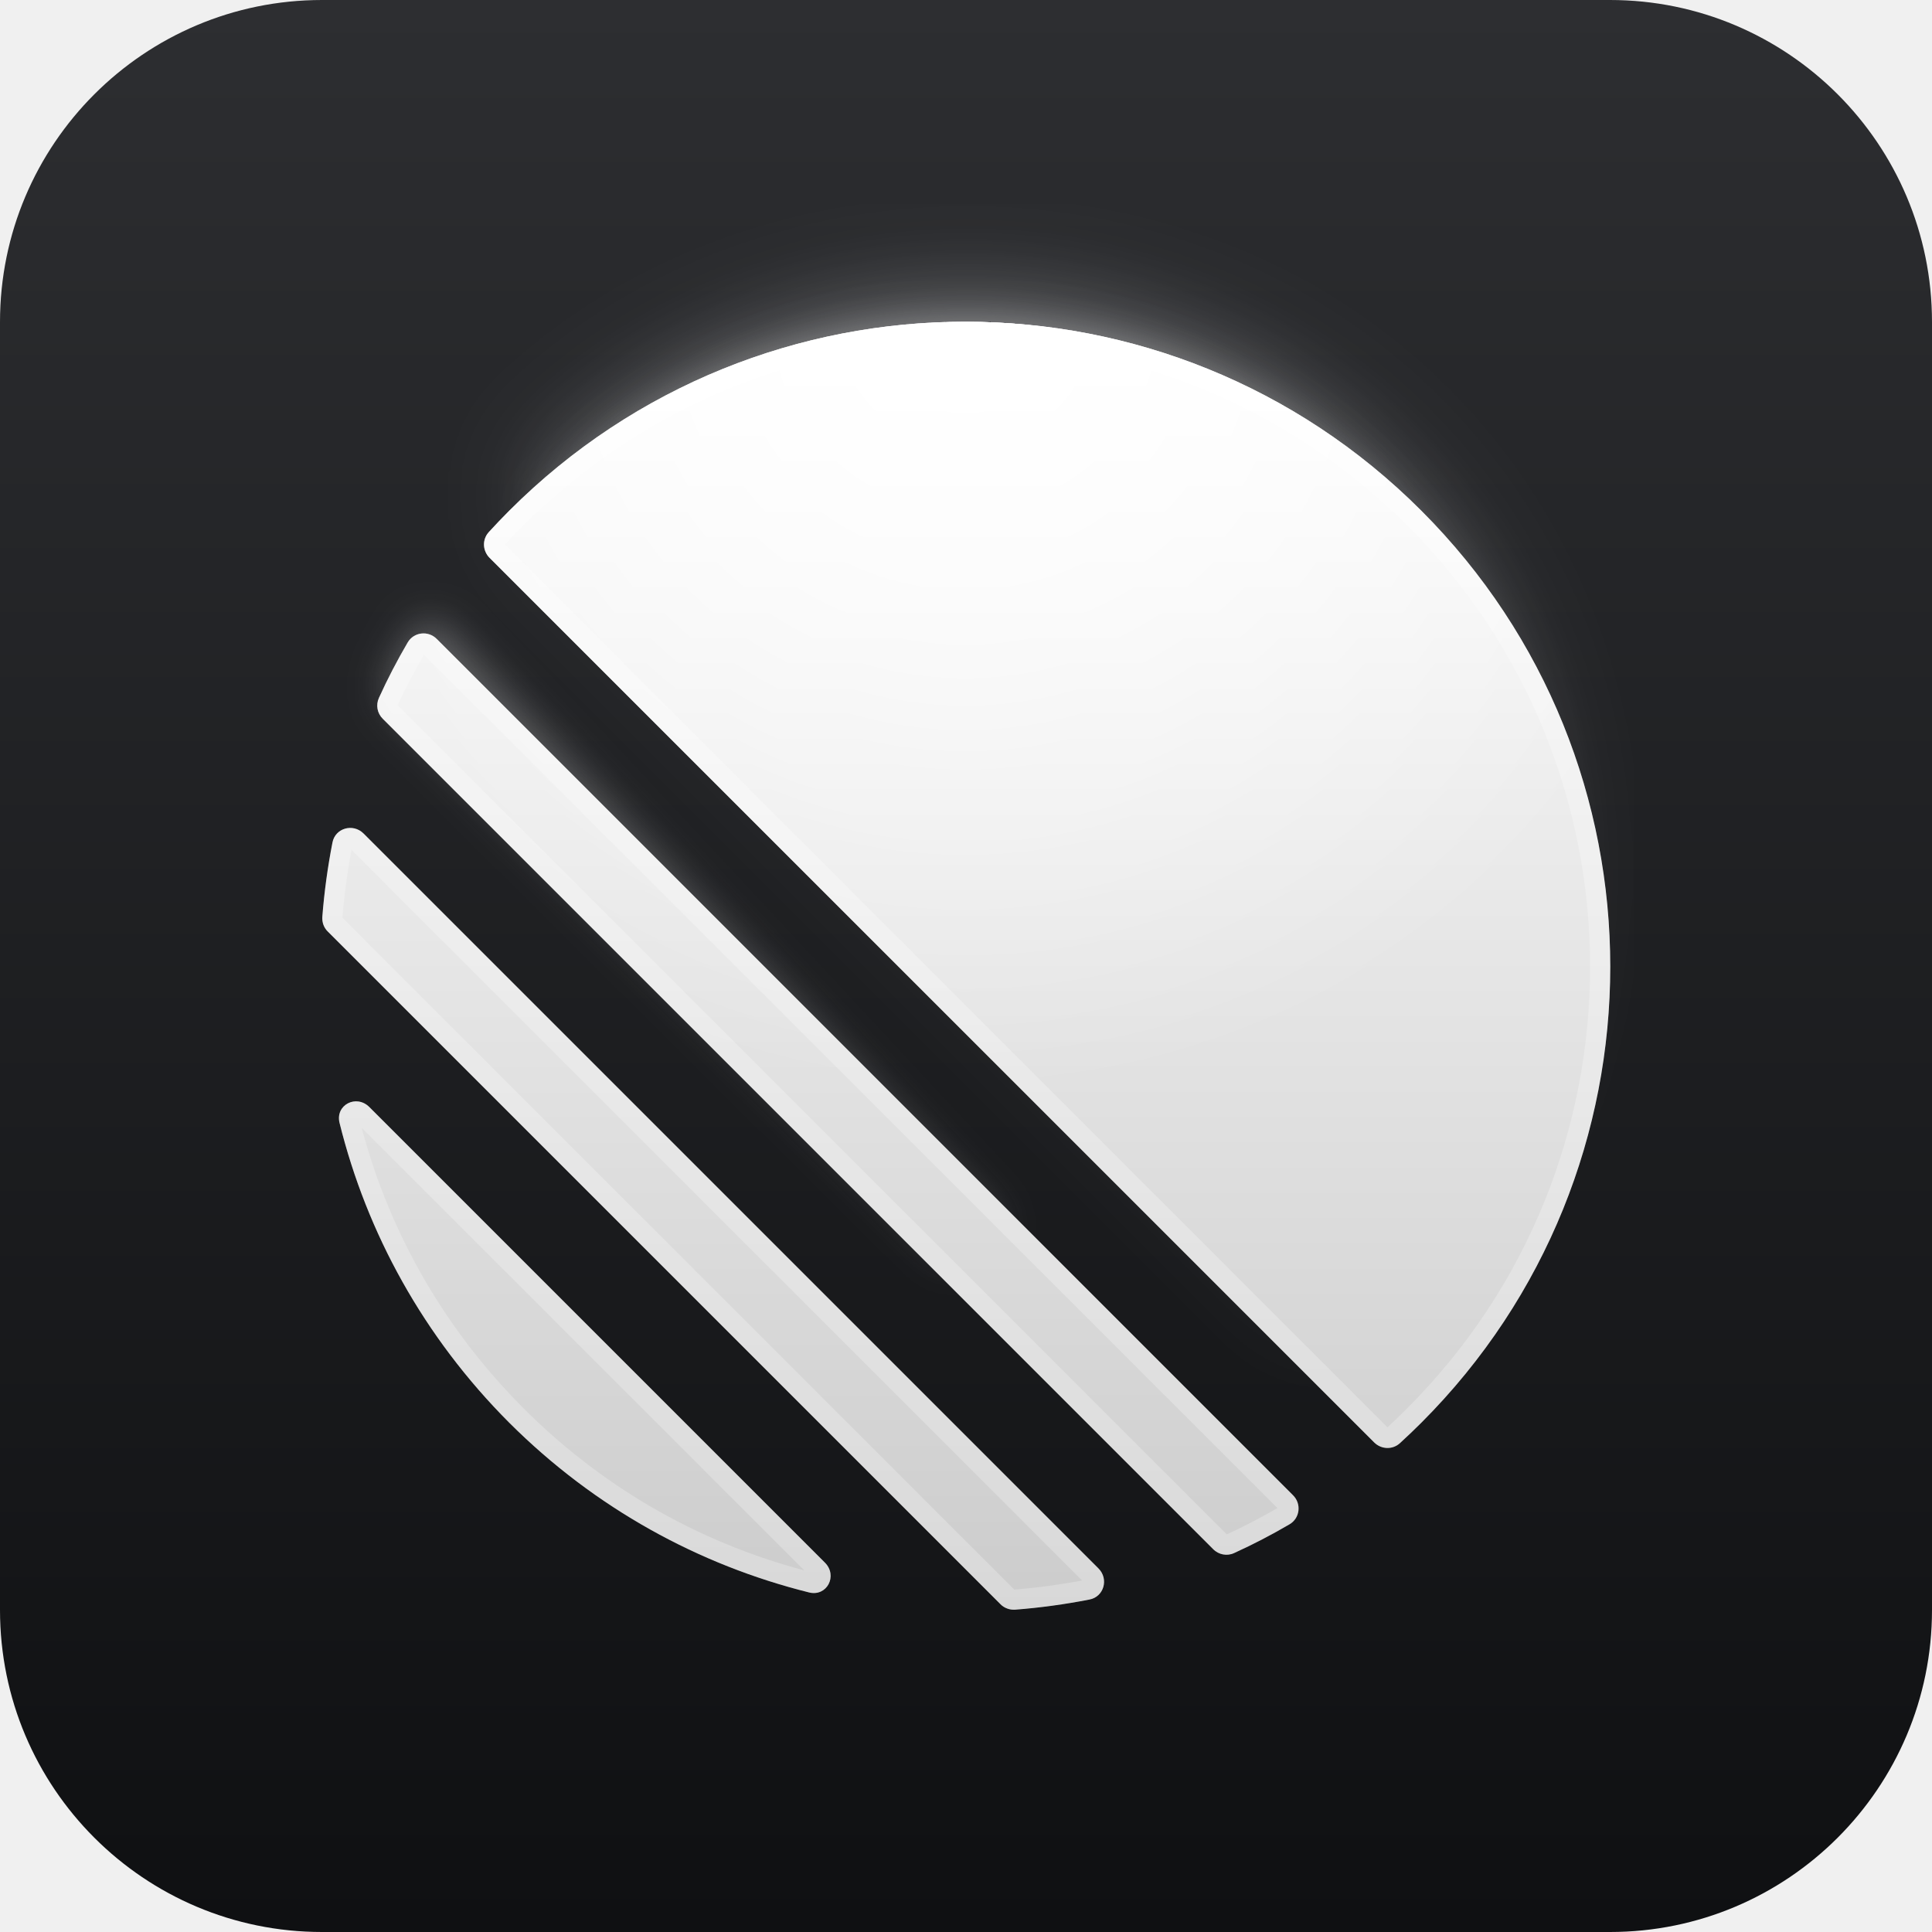
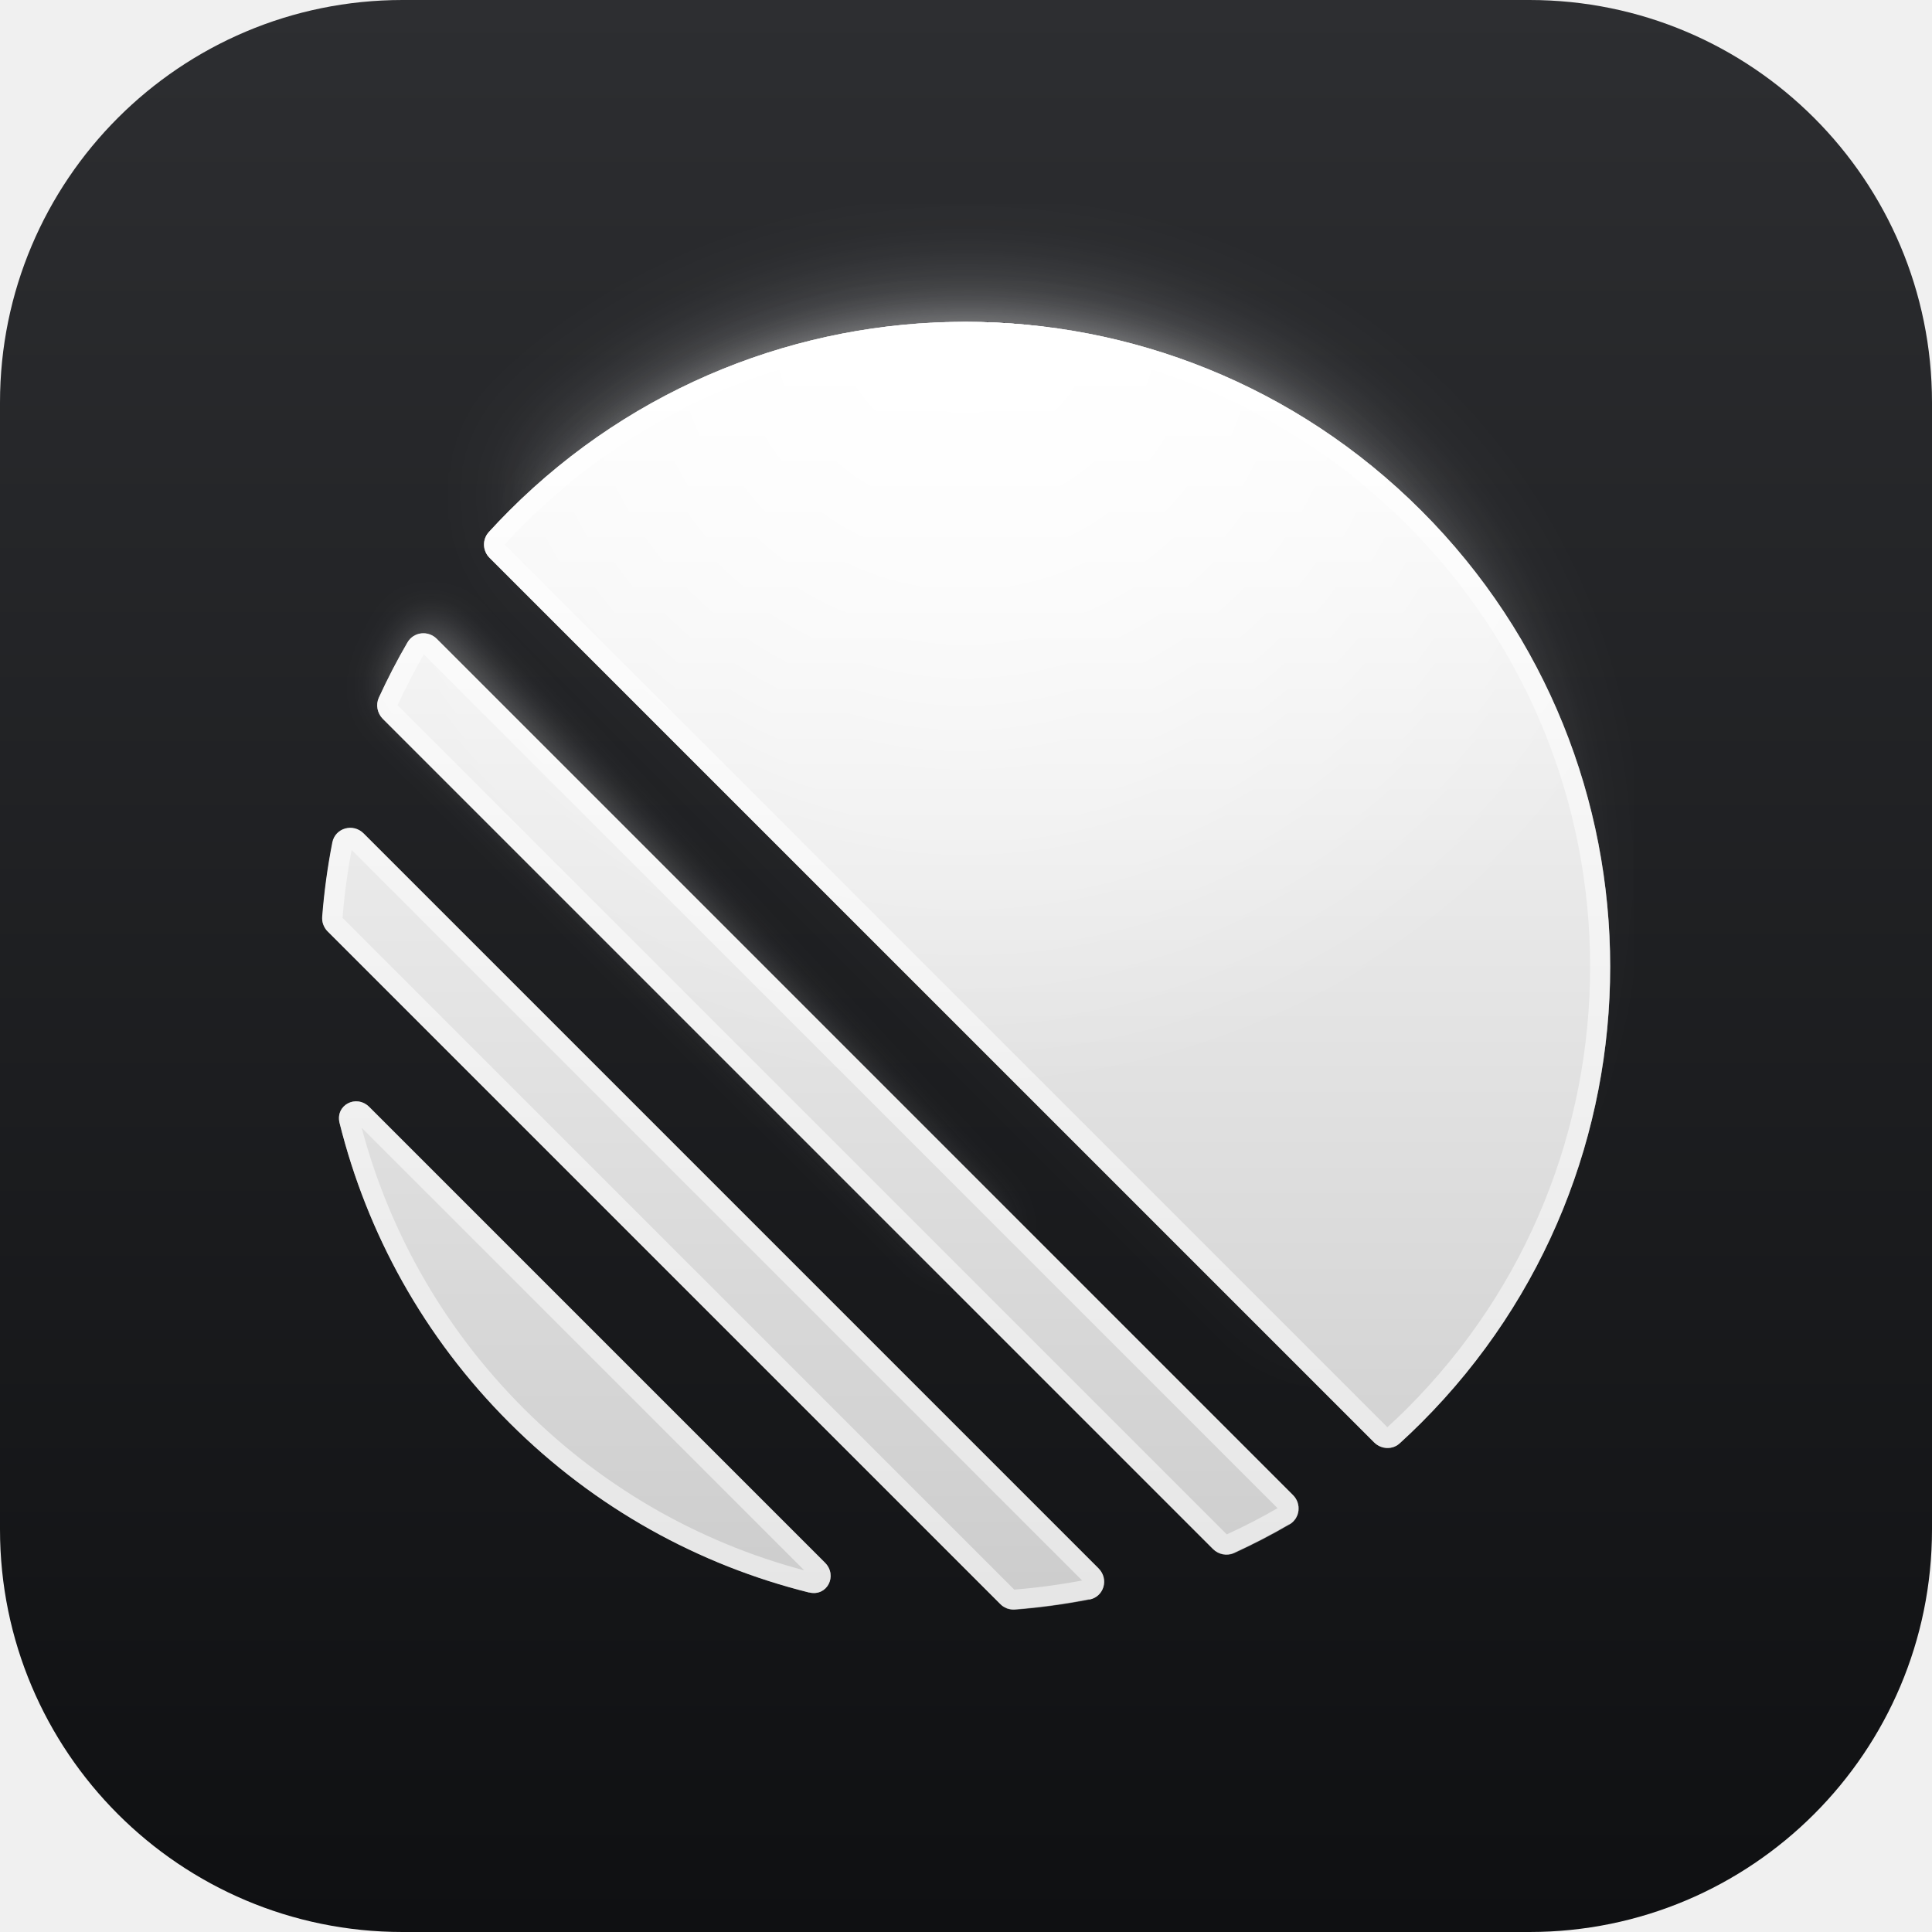
- <svg xmlns="http://www.w3.org/2000/svg" width="12" height="12" viewBox="0 0 12 12" fill="none">
-   <g clip-path="url(#clip0_210_155)">
-     <path d="M0 0H12V12H0V0Z" fill="url(#paint0_linear_210_155)" />
-     <g opacity="0.8" filter="url(#filter0_d_210_155)">
-       <g style="mix-blend-mode:multiply">
-         <path d="M8.254 8.158C8.296 8.2 8.363 8.202 8.407 8.162C9.87 6.817 9.937 4.442 8.519 3.024C7.101 1.606 4.726 1.673 3.381 3.136C3.341 3.18 3.343 3.247 3.385 3.289L8.254 8.158Z" fill="white" />
-       </g>
+ <svg xmlns="http://www.w3.org/2000/svg" xmlns:xlink="http://www.w3.org/1999/xlink" fill="none" height="12" viewBox="0 0 12 12" width="12">
+   <filter id="a" color-interpolation-filters="sRGB" filterUnits="userSpaceOnUse" height="7.393" width="7.393" x="2.752" y="1.27">
+     <feFlood flood-opacity="0" result="BackgroundImageFix" />
+     <feColorMatrix in="SourceAlpha" result="hardAlpha" type="matrix" values="0 0 0 0 0 0 0 0 0 0 0 0 0 0 0 0 0 0 127 0" />
+     <feOffset dy="-.128" />
+     <feGaussianBlur stdDeviation=".3" />
+     <feComposite in2="hardAlpha" operator="out" />
+     <feColorMatrix type="matrix" values="0 0 0 0 1 0 0 0 0 1 0 0 0 0 1 0 0 0 0.4 0" />
+     <feBlend in2="BackgroundImageFix" mode="normal" result="effect1_dropShadow_223_295" />
+     <feBlend in="SourceGraphic" in2="effect1_dropShadow_223_295" mode="normal" result="shape" />
+   </filter>
+   <filter id="b" color-interpolation-filters="sRGB" filterUnits="userSpaceOnUse" height="6.692" width="6.692" x="3.102" y="1.748">
+     <feFlood flood-opacity="0" result="BackgroundImageFix" />
+     <feBlend in="SourceGraphic" in2="BackgroundImageFix" mode="normal" result="shape" />
+     <feGaussianBlur result="effect1_foregroundBlur_223_295" stdDeviation=".125" />
+   </filter>
+   <filter id="c" color-interpolation-filters="sRGB" filterUnits="userSpaceOnUse" height="4.442" width="4.29" x="2.154" y="3.612">
+     <feFlood flood-opacity="0" result="BackgroundImageFix" />
+     <feBlend in="SourceGraphic" in2="BackgroundImageFix" mode="normal" result="shape" />
+     <feGaussianBlur result="effect1_foregroundBlur_223_295" stdDeviation=".125" />
+   </filter>
+   <linearGradient id="d" gradientUnits="userSpaceOnUse" x1="6" x2="6" y1="0" y2="12">
+     <stop offset="0" stop-color="#2d2e31" />
+     <stop offset="1" stop-color="#0f1012" />
+   </linearGradient>
+   <linearGradient id="e">
+     <stop offset="0" stop-color="#fff" />
+     <stop offset="1" stop-color="#c5c5c5" />
+   </linearGradient>
+   <linearGradient id="f" gradientUnits="userSpaceOnUse" x1="6.007" x2="6.007" xlink:href="#e" y1="1.982" y2="9.089" />
+   <linearGradient id="g" gradientUnits="userSpaceOnUse" x1="4.058" x2="4.058" xlink:href="#e" y1="3.78" y2="8.379" />
+   <linearGradient id="h">
+     <stop offset="0" stop-color="#fff" />
+     <stop offset="1" stop-color="#ccc" />
+   </linearGradient>
+   <linearGradient id="i" gradientUnits="userSpaceOnUse" x1="6" x2="6" xlink:href="#h" y1="1.998" y2="10.002" />
+   <linearGradient id="j">
+     <stop offset="0" stop-color="#fff" />
+     <stop offset=".598" stop-color="#fff" stop-opacity="0" />
+   </linearGradient>
+   <radialGradient id="k" cx="0" cy="0" gradientTransform="matrix(0 8.00329 -8.00329 0 5.99992 1.99847)" gradientUnits="userSpaceOnUse" r="1" xlink:href="#j" />
+   <linearGradient id="l" gradientUnits="userSpaceOnUse" x1="6" x2="6" xlink:href="#h" y1="1.998" y2="10.002" />
+   <radialGradient id="m" cx="0" cy="0" gradientTransform="matrix(0 8.00329 -8.00329 0 5.99983 1.99847)" gradientUnits="userSpaceOnUse" r="1" xlink:href="#j" />
+   <linearGradient id="n" gradientUnits="userSpaceOnUse" x1="6" x2="6" xlink:href="#h" y1="1.998" y2="10.002" />
+   <radialGradient id="o" cx="0" cy="0" gradientTransform="matrix(0 8.00329 -8.00329 0 5.9998 1.99847)" gradientUnits="userSpaceOnUse" r="1" xlink:href="#j" />
+   <linearGradient id="p" gradientUnits="userSpaceOnUse" x1="6" x2="6" xlink:href="#h" y1="1.998" y2="10.002" />
+   <radialGradient id="q" cx="0" cy="0" gradientTransform="matrix(0 8.00329 -8.00329 0 5.99976 1.99847)" gradientUnits="userSpaceOnUse" r="1" xlink:href="#j" />
+   <clipPath id="r">
+     <rect height="12" rx="2.5" width="12" />
+   </clipPath>
+   <g clip-path="url(#r)">
+     <path d="m0 0h12v12h-12z" fill="url(#d)" />
+     <g filter="url(#a)" opacity=".8">
+       <path d="m8.254 8.158c.042.042.109.044.153.004 1.463-1.345 1.531-3.72.113-5.138-1.418-1.418-3.794-1.35-5.138.113-.04.044-.038.111.004.153z" fill="#fff" />
    </g>
-     <g opacity="0.3" filter="url(#filter1_f_210_155)">
-       <path d="M8.254 8.158C8.296 8.2 8.363 8.202 8.407 8.162C9.87 6.817 9.937 4.442 8.519 3.024C7.101 1.606 4.726 1.673 3.381 3.136C3.341 3.18 3.343 3.247 3.385 3.289L8.254 8.158Z" fill="url(#paint1_linear_210_155)" />
+     <g filter="url(#b)" opacity=".3">
+       <path d="m8.254 8.158c.042.042.109.044.153.004 1.463-1.345 1.531-3.72.113-5.138-1.418-1.418-3.794-1.35-5.138.113-.04.044-.038.111.004.153z" fill="url(#f)" />
    </g>
-     <g opacity="0.3" filter="url(#filter2_f_210_155)">
-       <path d="M6.14 7.721C6.201 7.685 6.211 7.601 6.163 7.549L2.752 3.898C2.701 3.844 2.613 3.852 2.576 3.916C2.517 4.018 2.463 4.123 2.414 4.23C2.394 4.272 2.404 4.322 2.437 4.354L5.865 7.771C5.882 7.787 5.902 7.798 5.924 7.802C5.946 7.806 5.969 7.803 5.99 7.794C6.058 7.765 6.091 7.75 6.14 7.721Z" fill="url(#paint2_linear_210_155)" />
+     <g filter="url(#c)" opacity=".3">
+       <path d="m6.14 7.721c.061-.036.071-.12.023-.171l-3.411-3.651c-.05-.054-.138-.046-.175.018-.059.102-.113.207-.162.314-.019.042-.01.092.023.125l3.429 3.416c.016.016.036.027.059.031.022.004.045.002.066-.007.068-.029.101-.045.15-.074z" fill="url(#g)" />
    </g>
-     <path d="M8.535 8.959C8.579 9.003 8.649 9.006 8.695 8.964C8.741 8.922 8.785 8.88 8.828 8.837C10.393 7.272 10.393 4.736 8.828 3.172C7.264 1.607 4.728 1.607 3.163 3.172C3.12 3.215 3.078 3.259 3.036 3.305C2.994 3.351 2.997 3.421 3.041 3.465L8.535 8.959Z" fill="url(#paint3_linear_210_155)" />
-     <path d="M8.535 8.959C8.579 9.003 8.649 9.006 8.695 8.964C8.741 8.922 8.785 8.88 8.828 8.837C10.393 7.272 10.393 4.736 8.828 3.172C7.264 1.607 4.728 1.607 3.163 3.172C3.12 3.215 3.078 3.259 3.036 3.305C2.994 3.351 2.997 3.421 3.041 3.465L8.535 8.959Z" fill="url(#paint4_radial_210_155)" />
-     <path d="M8.009 9.468C8.075 9.43 8.085 9.34 8.031 9.287L2.713 3.969C2.66 3.915 2.57 3.925 2.532 3.991C2.467 4.102 2.407 4.217 2.354 4.334C2.333 4.379 2.343 4.431 2.378 4.465L7.535 9.622C7.569 9.657 7.622 9.667 7.666 9.646C7.783 9.593 7.898 9.533 8.009 9.468Z" fill="url(#paint5_linear_210_155)" />
-     <path d="M8.009 9.468C8.075 9.43 8.085 9.34 8.031 9.287L2.713 3.969C2.66 3.915 2.57 3.925 2.532 3.991C2.467 4.102 2.407 4.217 2.354 4.334C2.333 4.379 2.343 4.431 2.378 4.465L7.535 9.622C7.569 9.657 7.622 9.667 7.666 9.646C7.783 9.593 7.898 9.533 8.009 9.468Z" fill="url(#paint6_radial_210_155)" />
-     <path d="M6.767 9.935C6.857 9.918 6.888 9.807 6.823 9.742L2.258 5.177C2.193 5.112 2.082 5.143 2.065 5.233C2.035 5.386 2.014 5.54 2.002 5.695C2.001 5.712 2.003 5.729 2.009 5.745C2.015 5.76 2.024 5.775 2.036 5.786L6.214 9.964C6.225 9.976 6.24 9.985 6.256 9.991C6.271 9.997 6.288 9.999 6.305 9.998C6.46 9.986 6.614 9.965 6.767 9.935Z" fill="url(#paint7_linear_210_155)" />
-     <path d="M6.767 9.935C6.857 9.918 6.888 9.807 6.823 9.742L2.258 5.177C2.193 5.112 2.082 5.143 2.065 5.233C2.035 5.386 2.014 5.54 2.002 5.695C2.001 5.712 2.003 5.729 2.009 5.745C2.015 5.76 2.024 5.775 2.036 5.786L6.214 9.964C6.225 9.976 6.24 9.985 6.256 9.991C6.271 9.997 6.288 9.999 6.305 9.998C6.46 9.986 6.614 9.965 6.767 9.935Z" fill="url(#paint8_radial_210_155)" />
-     <path d="M5.025 9.891C5.136 9.919 5.205 9.787 5.124 9.706L2.294 6.876C2.213 6.795 2.081 6.863 2.109 6.975C2.278 7.657 2.63 8.303 3.163 8.837C3.697 9.37 4.343 9.721 5.025 9.891Z" fill="url(#paint9_linear_210_155)" />
-     <path d="M5.025 9.891C5.136 9.919 5.205 9.787 5.124 9.706L2.294 6.876C2.213 6.795 2.081 6.863 2.109 6.975C2.278 7.657 2.63 8.303 3.163 8.837C3.697 9.37 4.343 9.721 5.025 9.891Z" fill="url(#paint10_radial_210_155)" />
-     <g style="mix-blend-mode:soft-light">
-       <path d="M8.653 8.918C8.633 8.936 8.6 8.936 8.579 8.915L3.085 3.421C3.064 3.4 3.064 3.367 3.082 3.347C3.123 3.302 3.165 3.259 3.208 3.216C4.747 1.676 7.244 1.676 8.784 3.216C10.324 4.756 10.324 7.253 8.784 8.792C8.741 8.835 8.698 8.877 8.653 8.918ZM7.987 9.331C8.013 9.357 8.006 9.398 7.978 9.414C7.868 9.478 7.755 9.537 7.64 9.59C7.62 9.599 7.596 9.594 7.579 9.578L2.422 4.421C2.406 4.404 2.401 4.38 2.41 4.36C2.463 4.245 2.522 4.132 2.586 4.022C2.602 3.994 2.643 3.987 2.669 4.013L7.987 9.331ZM6.779 9.786C6.811 9.818 6.793 9.867 6.755 9.874C6.604 9.903 6.453 9.924 6.3 9.936C6.292 9.936 6.285 9.935 6.277 9.932C6.27 9.93 6.263 9.925 6.258 9.92L2.08 5.742C2.075 5.737 2.07 5.73 2.068 5.723C2.065 5.715 2.064 5.708 2.064 5.7C2.076 5.547 2.097 5.396 2.126 5.245C2.133 5.207 2.182 5.189 2.214 5.221L6.779 9.786ZM5.08 9.75C5.1 9.771 5.1 9.794 5.092 9.81C5.083 9.826 5.066 9.837 5.04 9.83C4.369 9.663 3.733 9.318 3.208 8.792C2.683 8.267 2.337 7.631 2.17 6.96C2.163 6.934 2.174 6.917 2.19 6.908C2.206 6.9 2.229 6.9 2.25 6.92L5.08 9.75Z" stroke="white" stroke-opacity="0.5" stroke-width="0.125" />
-     </g>
+     <path d="m8.535 8.959c.044.044.115.047.16.005.045-.041.09-.084.133-.127 1.564-1.564 1.564-4.101 0-5.665-1.564-1.564-4.101-1.564-5.665 0-.043.043-.086.088-.127.133-.042.046-.039.117.005.16z" fill="url(#i)" />
+     <path d="m8.535 8.959c.044.044.115.047.16.005.045-.041.09-.084.133-.127 1.564-1.564 1.564-4.101 0-5.665-1.564-1.564-4.101-1.564-5.665 0-.043.043-.086.088-.127.133-.042.046-.039.117.005.16z" fill="url(#k)" />
+     <path d="m8.009 9.468c.066-.038.076-.128.022-.182l-5.318-5.318c-.054-.054-.144-.044-.182.022-.065.111-.124.226-.178.343-.02.044-.01.096.024.131l5.157 5.157c.034.034.087.044.131.024.117-.054.232-.113.343-.178z" fill="url(#l)" />
+     <path d="m8.009 9.468c.066-.038.076-.128.022-.182l-5.318-5.318c-.054-.054-.144-.044-.182.022-.065.111-.124.226-.178.343-.02.044-.01.096.024.131l5.157 5.157c.034.034.087.044.131.024.117-.054.232-.113.343-.178z" fill="url(#m)" />
+     <path d="m6.767 9.935c.091-.018.122-.128.056-.194l-4.565-4.565c-.065-.065-.176-.034-.194.056-.03.153-.051.307-.063.462-.001.017.001.034.007.049.006.016.015.03.027.042l4.177 4.177c.012.012.026.021.042.027.016.006.033.008.049.007.155-.012.309-.033.462-.063z" fill="url(#n)" />
+     <path d="m6.767 9.935c.091-.018.122-.128.056-.194l-4.565-4.565c-.065-.065-.176-.034-.194.056-.03.153-.051.307-.063.462-.001.017.001.034.007.049.006.016.015.03.027.042l4.177 4.177c.012.012.026.021.042.027.016.006.033.008.049.007.155-.012.309-.033.462-.063z" fill="url(#o)" />
+     <path d="m5.025 9.891c.111.028.18-.104.099-.185l-2.83-2.83c-.081-.081-.213-.012-.185.099.17.682.521 1.329 1.055 1.862.533.533 1.18.885 1.862 1.055z" fill="url(#p)" />
+     <path d="m5.025 9.891c.111.028.18-.104.099-.185l-2.83-2.83c-.081-.081-.213-.012-.185.099.17.682.521 1.329 1.055 1.862.533.533 1.18.885 1.862 1.055z" fill="url(#q)" />
+     <path d="m8.653 8.918c-.02.019-.053.018-.074-.003l-5.494-5.494c-.021-.021-.021-.054-.003-.074.041-.045.082-.088.125-.131 1.54-1.54 4.037-1.54 5.577 0 1.54 1.54 1.54 4.037 0 5.576-.043.043-.086.084-.131.125zm-.666.413c.026.026.02.067-.009.084-.11.064-.222.122-.338.175-.02.009-.044.005-.061-.012l-5.157-5.157c-.016-.016-.021-.041-.012-.061.053-.115.111-.228.175-.338.017-.029.058-.035.084-.009zm-1.208.455c.032.032.014.081-.024.088-.15.029-.302.05-.455.062-.008.001-.016-.001-.023-.003-.007-.003-.014-.007-.019-.013l-4.177-4.177c-.006-.005-.01-.012-.013-.019-.003-.007-.004-.015-.003-.023.012-.153.032-.304.062-.455.007-.038.056-.056.088-.024zm-1.699-.036c.02.02.02.043.012.06-.008.016-.025.027-.051.02-.672-.167-1.308-.513-1.833-1.038-.525-.525-.871-1.161-1.038-1.833-.006-.026.005-.043.02-.051.016-.009.04-.009.06.012z" stroke="#fff" stroke-opacity=".5" stroke-width=".125" />
  </g>
-   <defs>
-     <filter id="filter0_d_210_155" x="2.752" y="1.27" width="7.393" height="7.393" filterUnits="userSpaceOnUse" color-interpolation-filters="sRGB">
-       <feFlood flood-opacity="0" result="BackgroundImageFix" />
-       <feColorMatrix in="SourceAlpha" type="matrix" values="0 0 0 0 0 0 0 0 0 0 0 0 0 0 0 0 0 0 127 0" result="hardAlpha" />
-       <feOffset dy="-0.128" />
-       <feGaussianBlur stdDeviation="0.3" />
-       <feComposite in2="hardAlpha" operator="out" />
-       <feColorMatrix type="matrix" values="0 0 0 0 1 0 0 0 0 1 0 0 0 0 1 0 0 0 0.4 0" />
-       <feBlend mode="normal" in2="BackgroundImageFix" result="effect1_dropShadow_210_155" />
-       <feBlend mode="normal" in="SourceGraphic" in2="effect1_dropShadow_210_155" result="shape" />
-     </filter>
-     <filter id="filter1_f_210_155" x="3.102" y="1.748" width="6.692" height="6.692" filterUnits="userSpaceOnUse" color-interpolation-filters="sRGB">
-       <feFlood flood-opacity="0" result="BackgroundImageFix" />
-       <feBlend mode="normal" in="SourceGraphic" in2="BackgroundImageFix" result="shape" />
-       <feGaussianBlur stdDeviation="0.125" result="effect1_foregroundBlur_210_155" />
-     </filter>
-     <filter id="filter2_f_210_155" x="2.154" y="3.612" width="4.29" height="4.442" filterUnits="userSpaceOnUse" color-interpolation-filters="sRGB">
-       <feFlood flood-opacity="0" result="BackgroundImageFix" />
-       <feBlend mode="normal" in="SourceGraphic" in2="BackgroundImageFix" result="shape" />
-       <feGaussianBlur stdDeviation="0.125" result="effect1_foregroundBlur_210_155" />
-     </filter>
-     <linearGradient id="paint0_linear_210_155" x1="6" y1="0" x2="6" y2="12" gradientUnits="userSpaceOnUse">
-       <stop stop-color="#2D2E31" />
-       <stop offset="1" stop-color="#0F1012" />
-     </linearGradient>
-     <linearGradient id="paint1_linear_210_155" x1="6.008" y1="1.982" x2="6.008" y2="9.089" gradientUnits="userSpaceOnUse">
-       <stop stop-color="white" />
-       <stop offset="1" stop-color="#C5C5C5" />
-     </linearGradient>
-     <linearGradient id="paint2_linear_210_155" x1="4.058" y1="3.78" x2="4.058" y2="8.379" gradientUnits="userSpaceOnUse">
-       <stop stop-color="white" />
-       <stop offset="1" stop-color="#C5C5C5" />
-     </linearGradient>
-     <linearGradient id="paint3_linear_210_155" x1="6" y1="1.998" x2="6" y2="10.002" gradientUnits="userSpaceOnUse">
-       <stop stop-color="white" />
-       <stop offset="1" stop-color="#CCCCCC" />
-     </linearGradient>
-     <radialGradient id="paint4_radial_210_155" cx="0" cy="0" r="1" gradientUnits="userSpaceOnUse" gradientTransform="translate(5.99986 1.99847) rotate(90) scale(8.00329)">
-       <stop stop-color="white" />
-       <stop offset="0.598" stop-color="white" stop-opacity="0" />
-     </radialGradient>
-     <linearGradient id="paint5_linear_210_155" x1="6" y1="1.998" x2="6" y2="10.002" gradientUnits="userSpaceOnUse">
-       <stop stop-color="white" />
-       <stop offset="1" stop-color="#CCCCCC" />
-     </linearGradient>
-     <radialGradient id="paint6_radial_210_155" cx="0" cy="0" r="1" gradientUnits="userSpaceOnUse" gradientTransform="translate(5.99995 1.99847) rotate(90) scale(8.00329 8.00329)">
-       <stop stop-color="white" />
-       <stop offset="0.598" stop-color="white" stop-opacity="0" />
-     </radialGradient>
-     <linearGradient id="paint7_linear_210_155" x1="6" y1="1.998" x2="6" y2="10.002" gradientUnits="userSpaceOnUse">
-       <stop stop-color="white" />
-       <stop offset="1" stop-color="#CCCCCC" />
-     </linearGradient>
-     <radialGradient id="paint8_radial_210_155" cx="0" cy="0" r="1" gradientUnits="userSpaceOnUse" gradientTransform="translate(5.99992 1.99847) rotate(90) scale(8.00329)">
-       <stop stop-color="white" />
-       <stop offset="0.598" stop-color="white" stop-opacity="0" />
-     </radialGradient>
-     <linearGradient id="paint9_linear_210_155" x1="6" y1="1.998" x2="6" y2="10.002" gradientUnits="userSpaceOnUse">
-       <stop stop-color="white" />
-       <stop offset="1" stop-color="#CCCCCC" />
-     </linearGradient>
-     <radialGradient id="paint10_radial_210_155" cx="0" cy="0" r="1" gradientUnits="userSpaceOnUse" gradientTransform="translate(5.99976 1.99847) rotate(90) scale(8.00329)">
-       <stop stop-color="white" />
-       <stop offset="0.598" stop-color="white" stop-opacity="0" />
-     </radialGradient>
-     <clipPath id="clip0_210_155">
-       <rect width="12" height="12" rx="2" fill="white" />
-     </clipPath>
-   </defs>
</svg>
